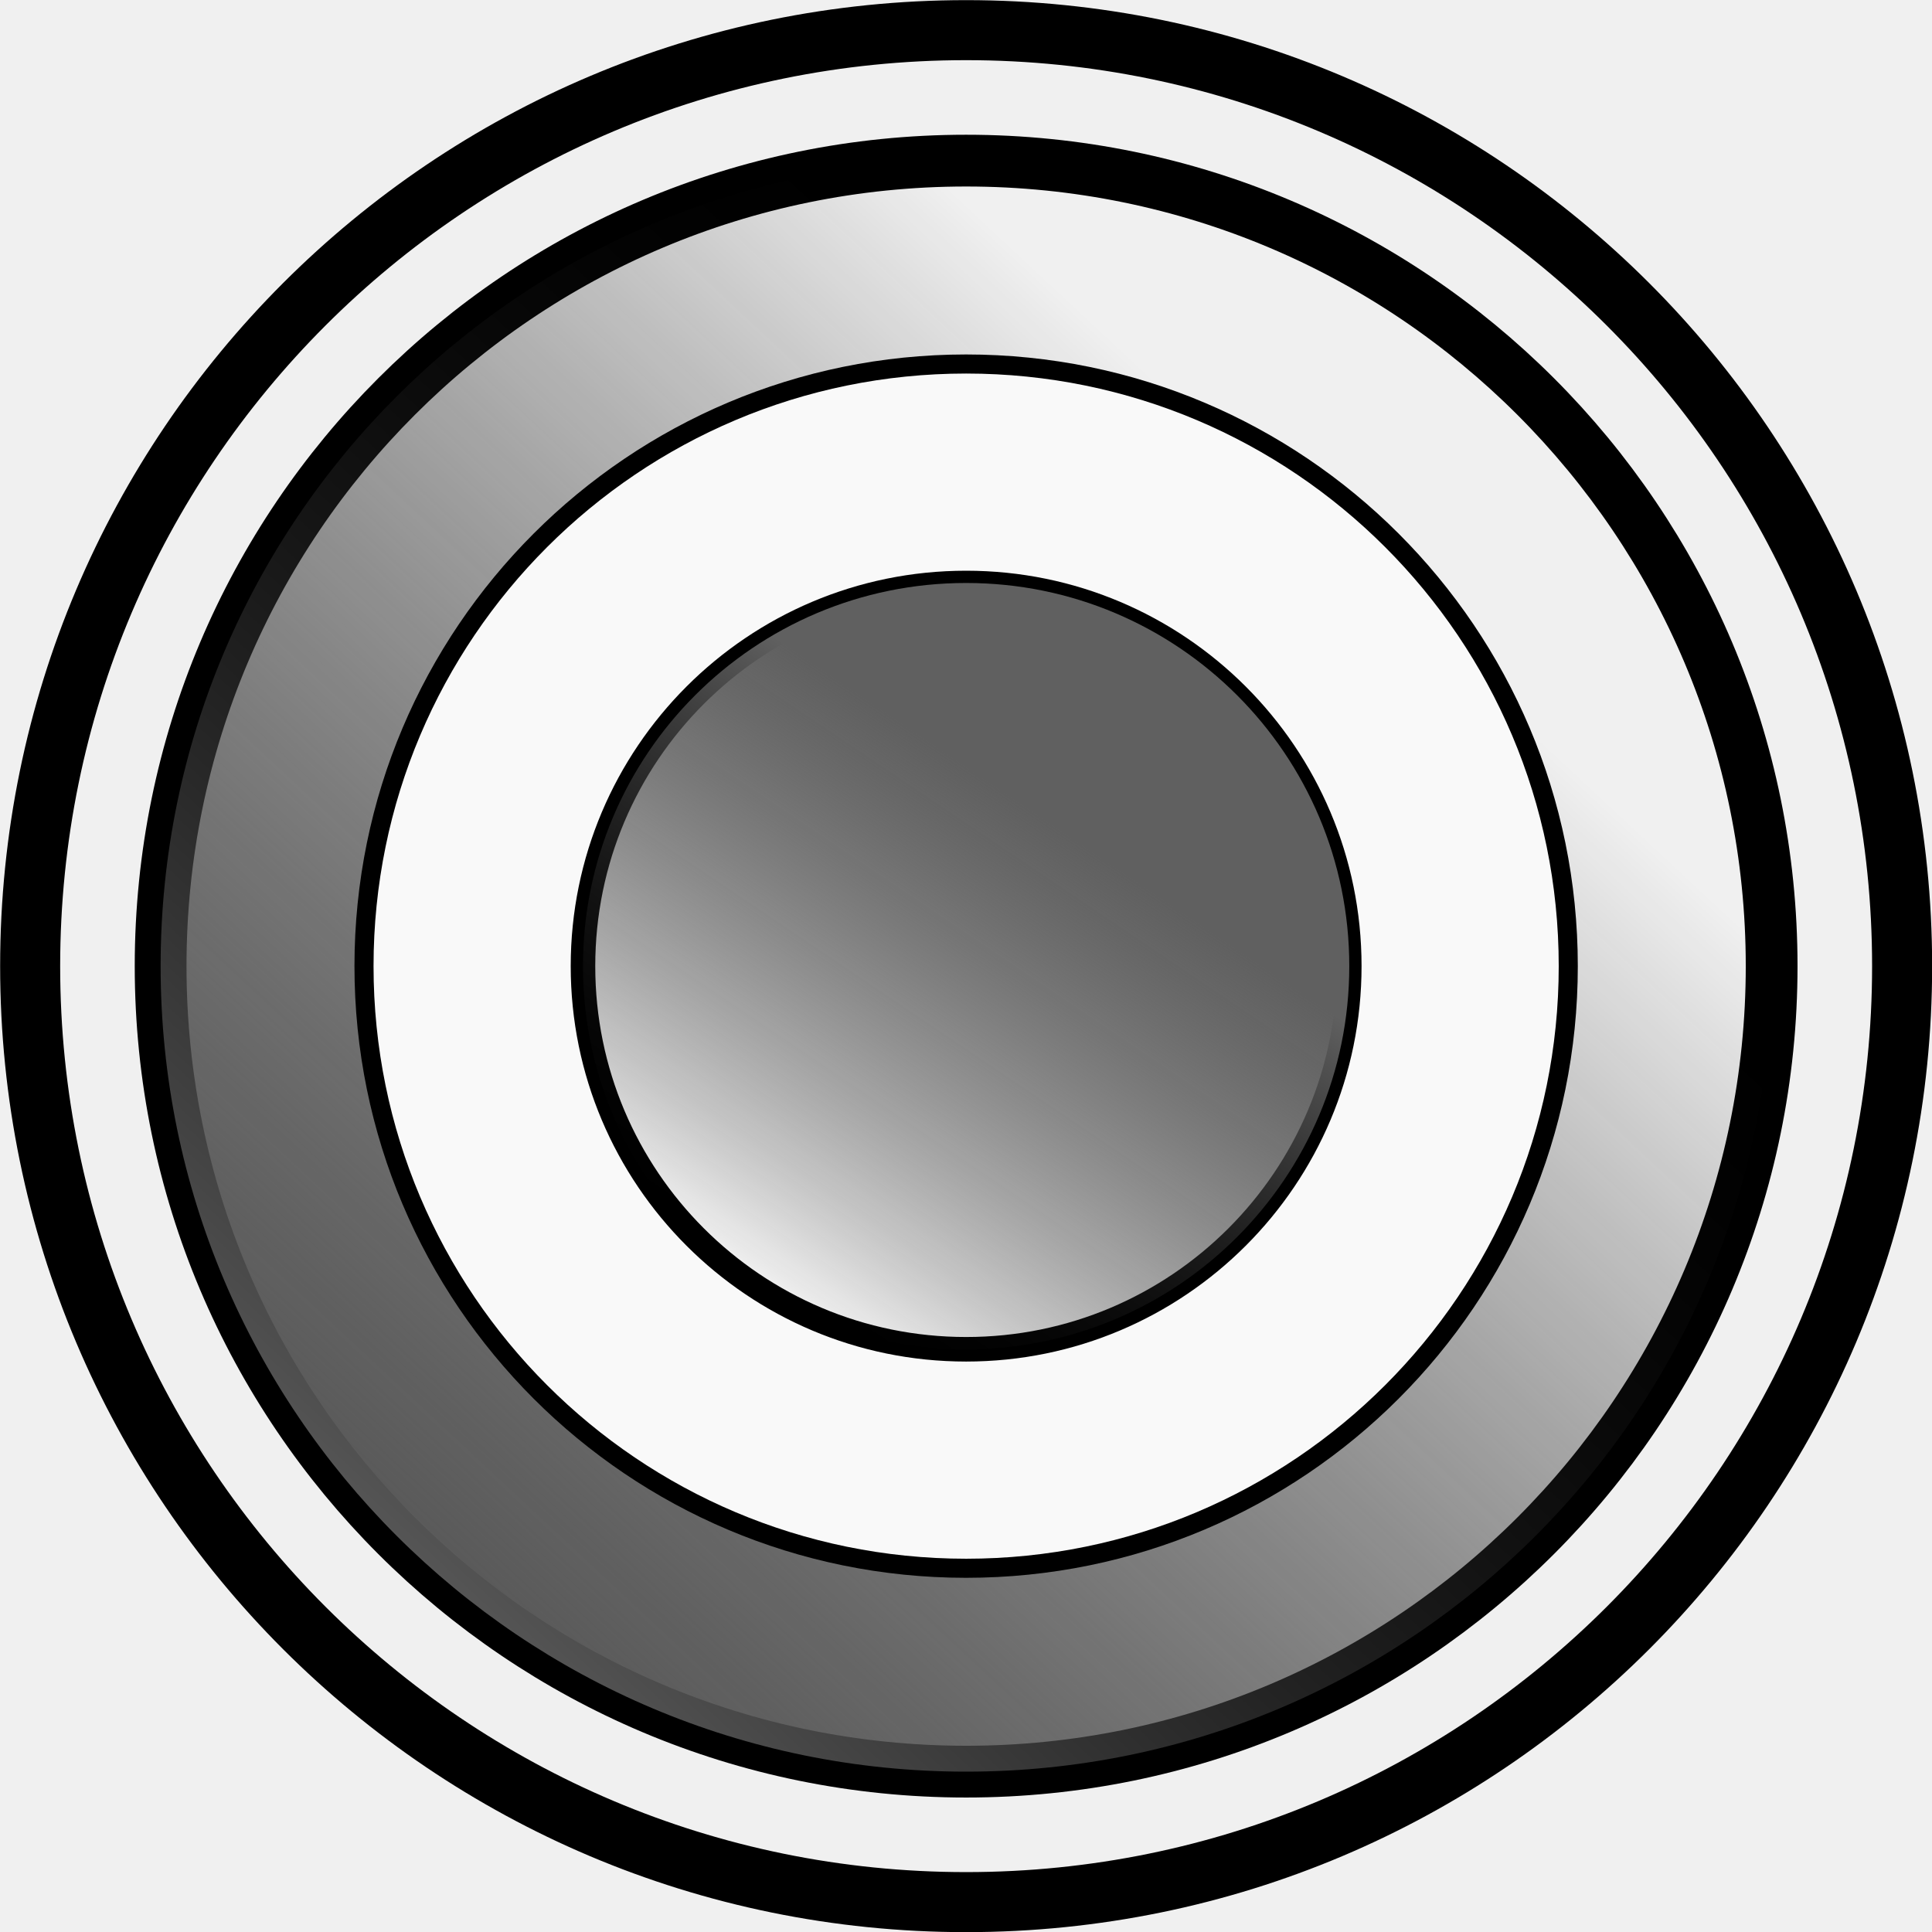
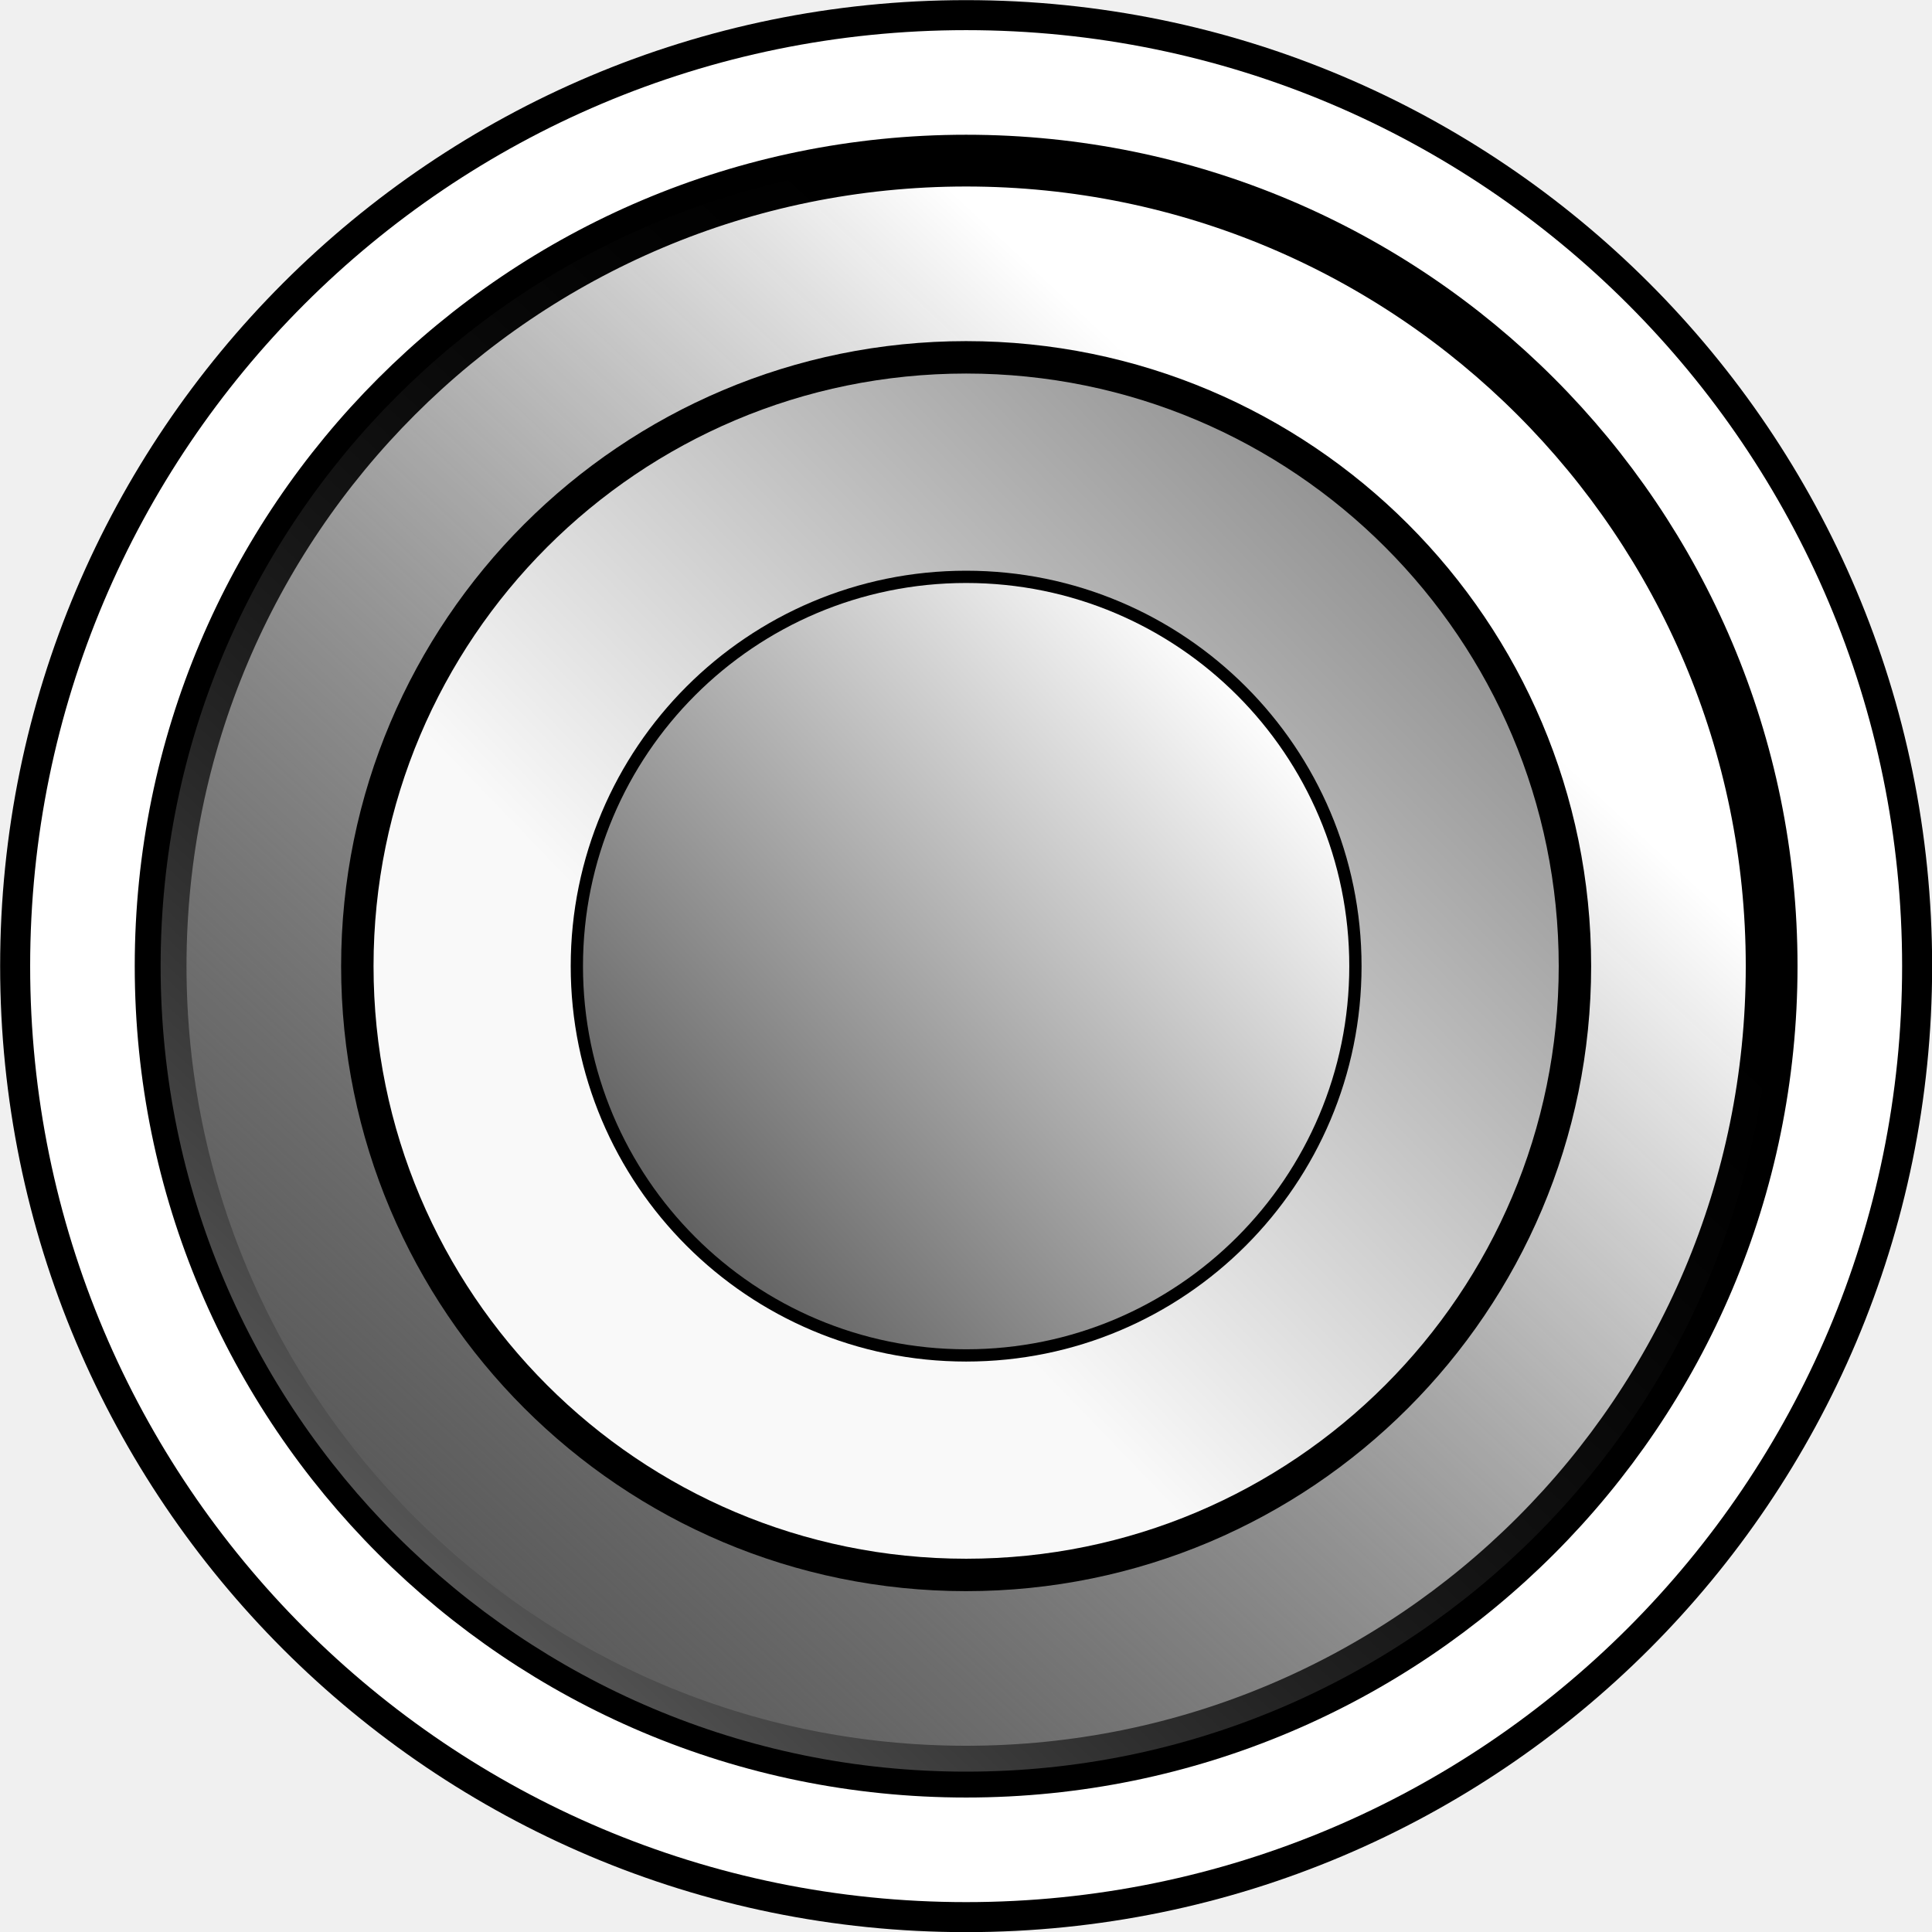
<svg xmlns="http://www.w3.org/2000/svg" xmlns:xlink="http://www.w3.org/1999/xlink" width="7.241mm" height="7.241mm" viewBox="0 0 7.241 7.241" version="1.1" id="svg8" xml:space="preserve">
  <defs id="defs2">
+     <linearGradient id="linearGradient1">
+       <stop style="stop-color:#929292;stop-opacity:1;" offset="0" id="stop1" />
+       <stop style="stop-color:#f9f9f9;stop-opacity:1;" offset="0.688" id="stop2" />
+     </linearGradient>
    <linearGradient id="linearGradient191">
-       <stop style="stop-color:#606060;stop-opacity:1;" offset="0.29" id="stop191" />
-       <stop style="stop-color:#000000;stop-opacity:0;" offset="1" id="stop192" />
+       <stop style="stop-color:#606060;stop-opacity:1;" offset="0" id="stop191" />
+       <stop style="stop-color:#ffffff;stop-opacity:1;" offset="1" id="stop192" />
    </linearGradient>
    <linearGradient id="linearGradient189">
      <stop style="stop-color:#585858;stop-opacity:1;" offset="0" id="stop189" />
      <stop style="stop-color:#000000;stop-opacity:0;" offset="0.836" id="stop190" />
    </linearGradient>
    <rect x="53.5" y="334" width="123.525" height="27.121" id="rect10" />
    <rect x="76.368" y="114.551" width="84.146" height="52.326" id="rect4" />
    <pattern id="EMFhbasepattern" patternUnits="userSpaceOnUse" width="6" height="6" x="0" y="0" />
    <pattern id="EMFhbasepattern-9" patternUnits="userSpaceOnUse" width="6" height="6" x="0" y="0" />
    <rect x="53.5" y="334" width="123.525" height="27.121" id="rect41" />
    <rect x="53.5" y="334" width="123.525" height="27.121" id="rect5" />
    <rect x="53.5" y="334" width="123.525" height="27.121" id="rect184" />
    <rect x="53.5" y="334" width="123.525" height="27.121" id="rect185" />
    <rect x="53.5" y="334" width="123.525" height="27.121" id="rect42" />
    <rect x="53.5" y="334" width="123.525" height="27.121" id="rect43" />
    <rect x="53.5" y="334" width="123.525" height="27.121" id="rect8" />
    <rect x="53.5" y="334" width="123.525" height="27.121" id="rect24" />
    <rect x="53.5" y="334" width="123.525" height="27.121" id="rect25" />
    <rect x="53.5" y="334" width="123.525" height="27.121" id="rect26" />
    <rect x="53.5" y="334" width="123.525" height="27.121" id="rect137" />
    <rect x="53.5" y="334" width="123.525" height="27.121" id="rect138" />
    <rect x="53.5" y="334" width="123.525" height="27.121" id="rect139" />
    <rect x="53.5" y="334" width="123.525" height="27.121" id="rect140" />
    <rect x="53.5" y="334" width="123.525" height="27.121" id="rect141" />
    <rect x="53.5" y="334" width="123.525" height="27.121" id="rect142" />
    <linearGradient xlink:href="#linearGradient189" id="linearGradient190" x1="1.496" y1="5.9" x2="5.746" y2="1.342" gradientUnits="userSpaceOnUse" />
-     <linearGradient xlink:href="#linearGradient191" id="linearGradient192" x1="4.449" y1="2.392" x2="2.792" y2="4.849" gradientUnits="userSpaceOnUse" />
+     <linearGradient xlink:href="#linearGradient191" id="linearGradient192" x1="2.519" y1="4.612" x2="4.722" y2="2.629" gradientUnits="userSpaceOnUse" />
+     <linearGradient xlink:href="#linearGradient1" id="linearGradient2" x1="5.27" y1="2.028" x2="1.972" y2="5.213" gradientUnits="userSpaceOnUse" />
  </defs>
-   <rect style="display:inline;opacity:1;fill:none;stroke:#000000;stroke-width:0.225;stroke-linecap:square;stroke-linejoin:round;stroke-dashoffset:3.054;stroke-opacity:1;paint-order:markers stroke fill" id="rect186" width="7.016" height="7.016" x="0.113" y="0.113" ry="3.508" />
+   <rect style="display:none;fill:#00ff00;stroke:none;stroke-width:0.118;stroke-linecap:square;stroke-linejoin:round;stroke-dashoffset:3.054;paint-order:markers stroke fill" id="rect1" width="7.242" height="7.24" x="-0.001" y="0.001" />
+   <rect style="display:inline;opacity:1;fill:#ffffff;stroke:#000000;stroke-width:0.225;stroke-linecap:square;stroke-linejoin:round;stroke-dashoffset:3.054;stroke-opacity:1;paint-order:markers stroke fill;fill-opacity:1" id="rect186" width="7.016" height="7.016" x="0.113" y="0.113" ry="3.508" />
  <rect style="display:inline;opacity:1;fill:url(#linearGradient190);stroke:#000000;stroke-width:0.194;stroke-linecap:square;stroke-linejoin:round;stroke-dashoffset:3.054;stroke-opacity:1;paint-order:markers stroke fill;stroke-dasharray:none" id="rect187" width="6.038" height="6.038" x="0.602" y="0.602" ry="3.019" />
-   <rect style="display:inline;opacity:1;fill:#f9f9f9;stroke:#000000;stroke-width:0.143;stroke-linecap:square;stroke-linejoin:round;stroke-dashoffset:3.054;stroke-opacity:1;paint-order:markers stroke fill" id="rect188" width="4.442" height="4.442" x="1.4" y="1.4" ry="2.221" />
+   <rect style="display:inline;opacity:1;fill:url(#linearGradient2);stroke:#000000;stroke-width:0.243;stroke-linecap:square;stroke-linejoin:round;stroke-dashoffset:3.054;stroke-opacity:1;paint-order:markers stroke fill;stroke-dasharray:none" id="rect188" width="4.442" height="4.442" x="1.4" y="1.4" ry="2.221" />
  <rect style="display:inline;opacity:1;fill:url(#linearGradient192);stroke:#000000;stroke-width:0.092;stroke-linecap:square;stroke-linejoin:round;stroke-dashoffset:3.054;stroke-opacity:1;paint-order:markers stroke fill" id="rect189" width="2.872" height="2.872" x="2.185" y="2.185" ry="1.436" />
</svg>
